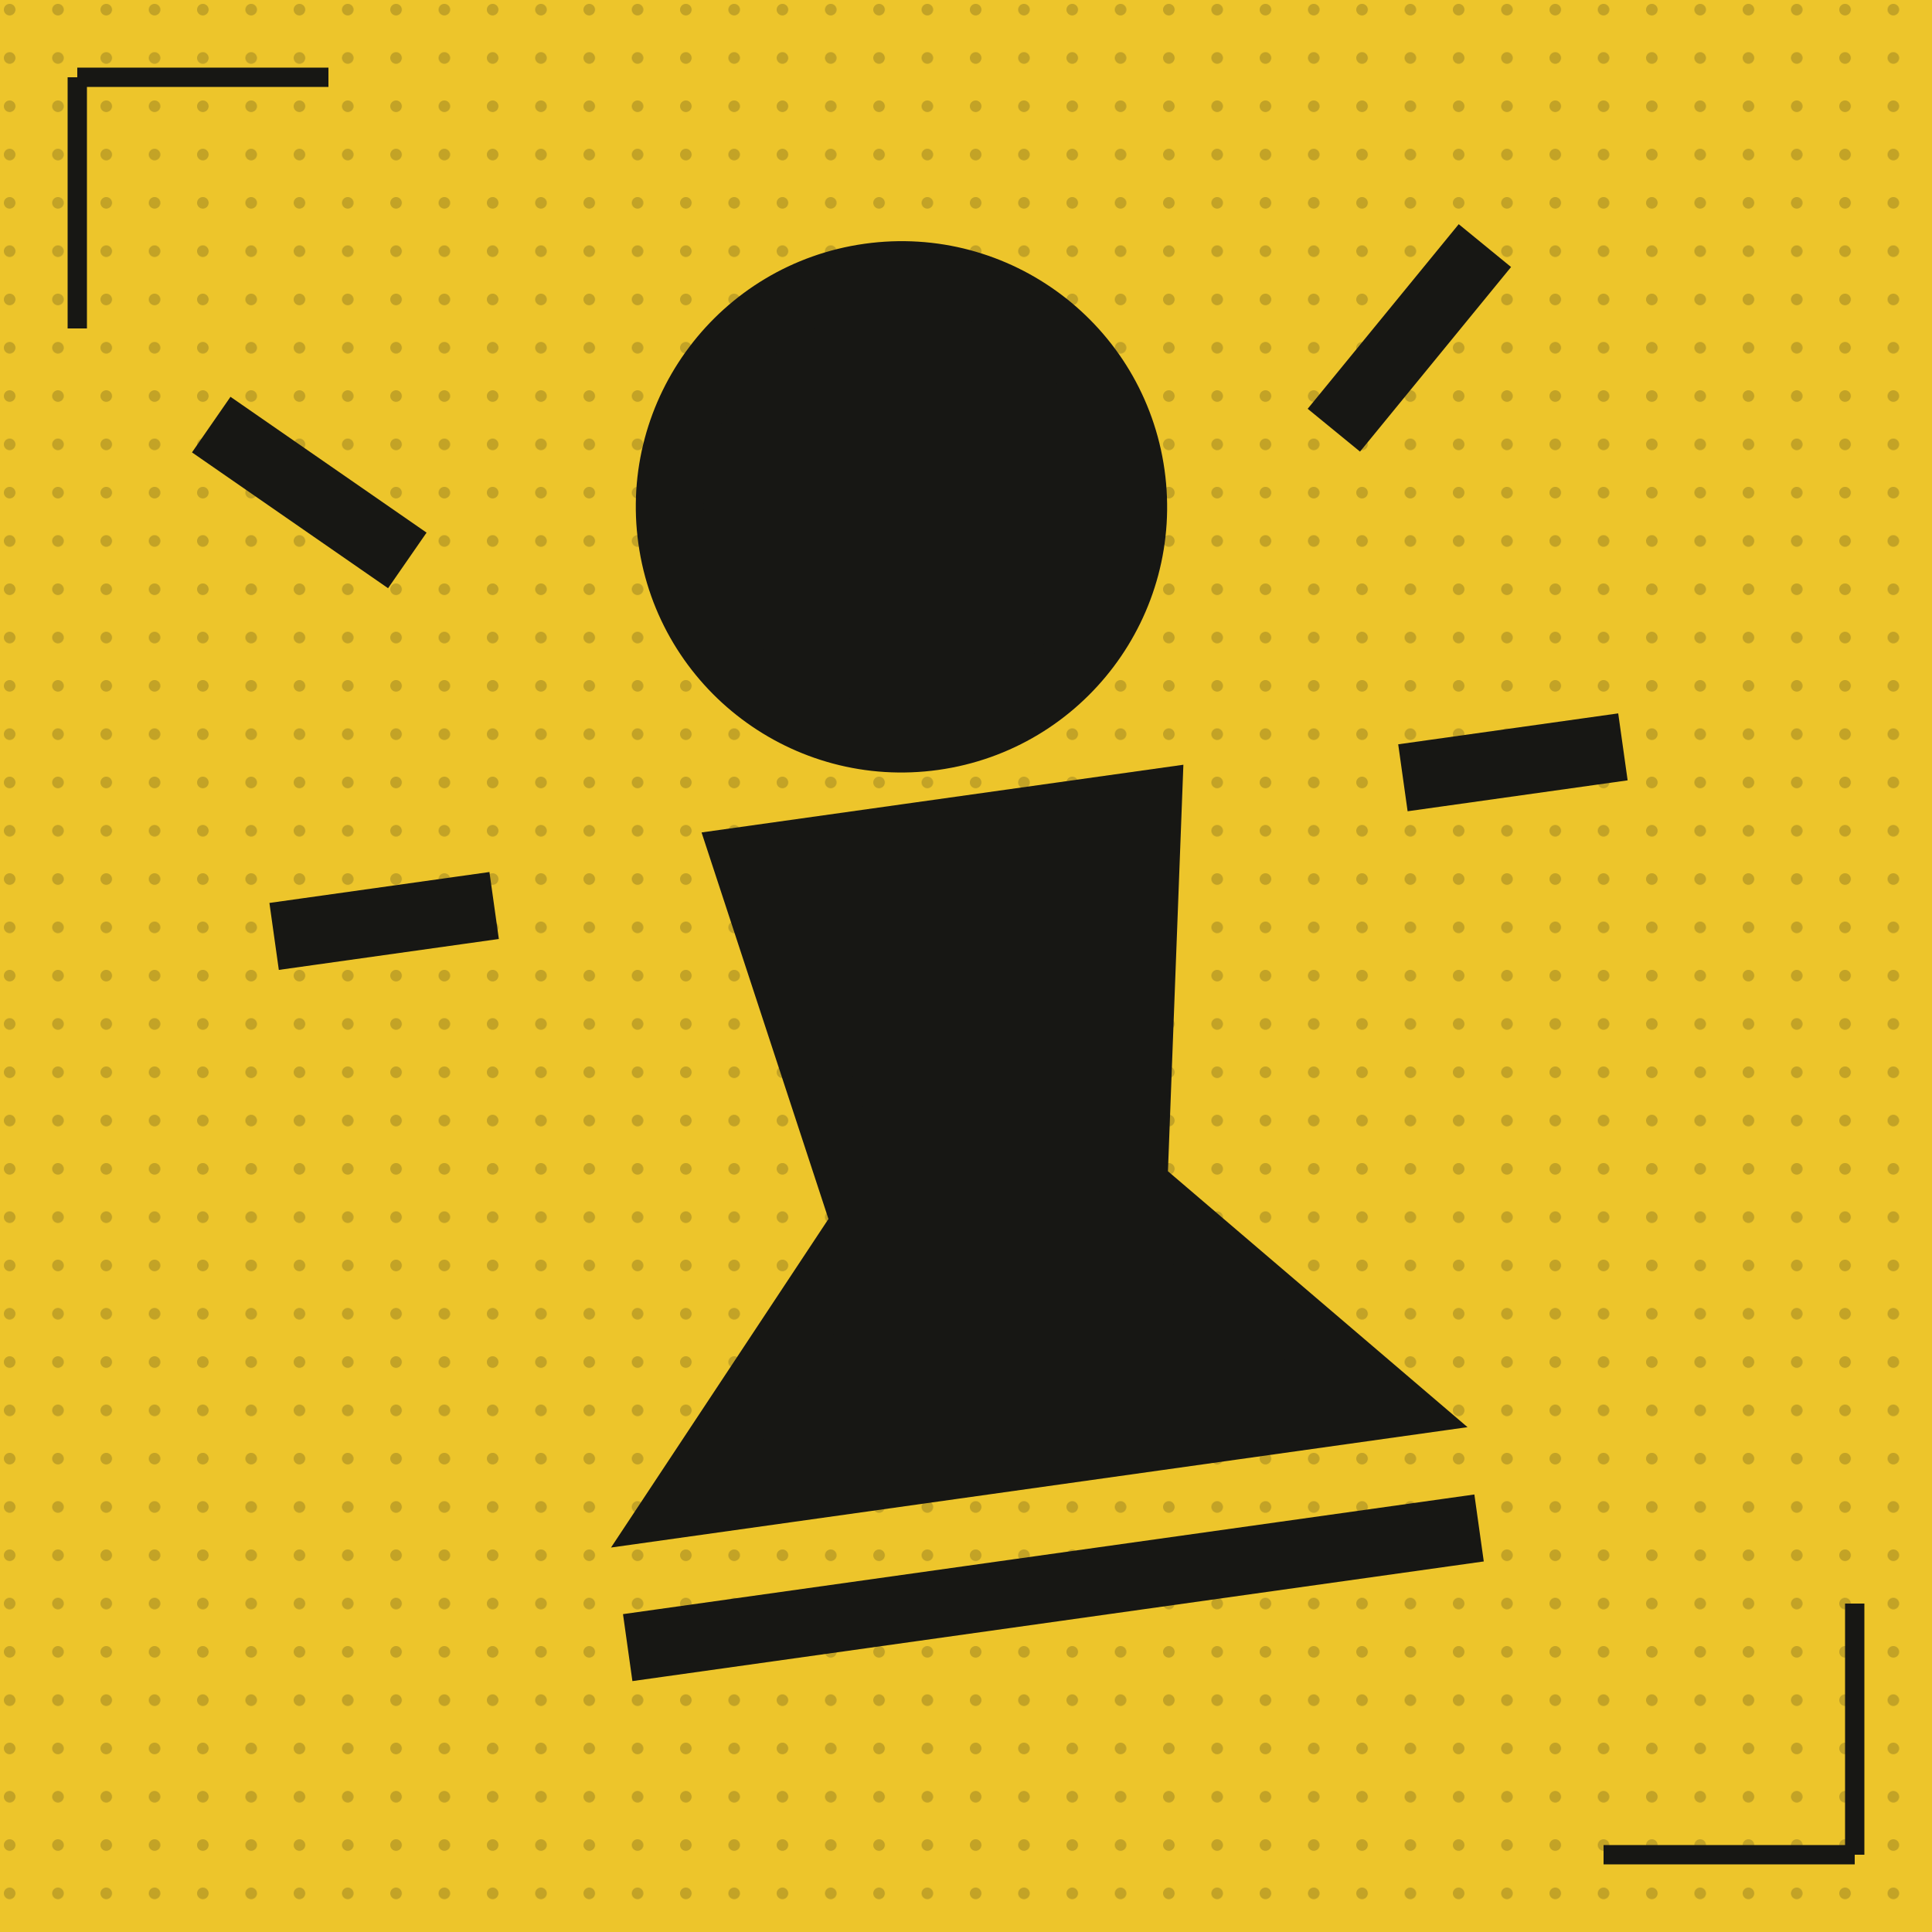
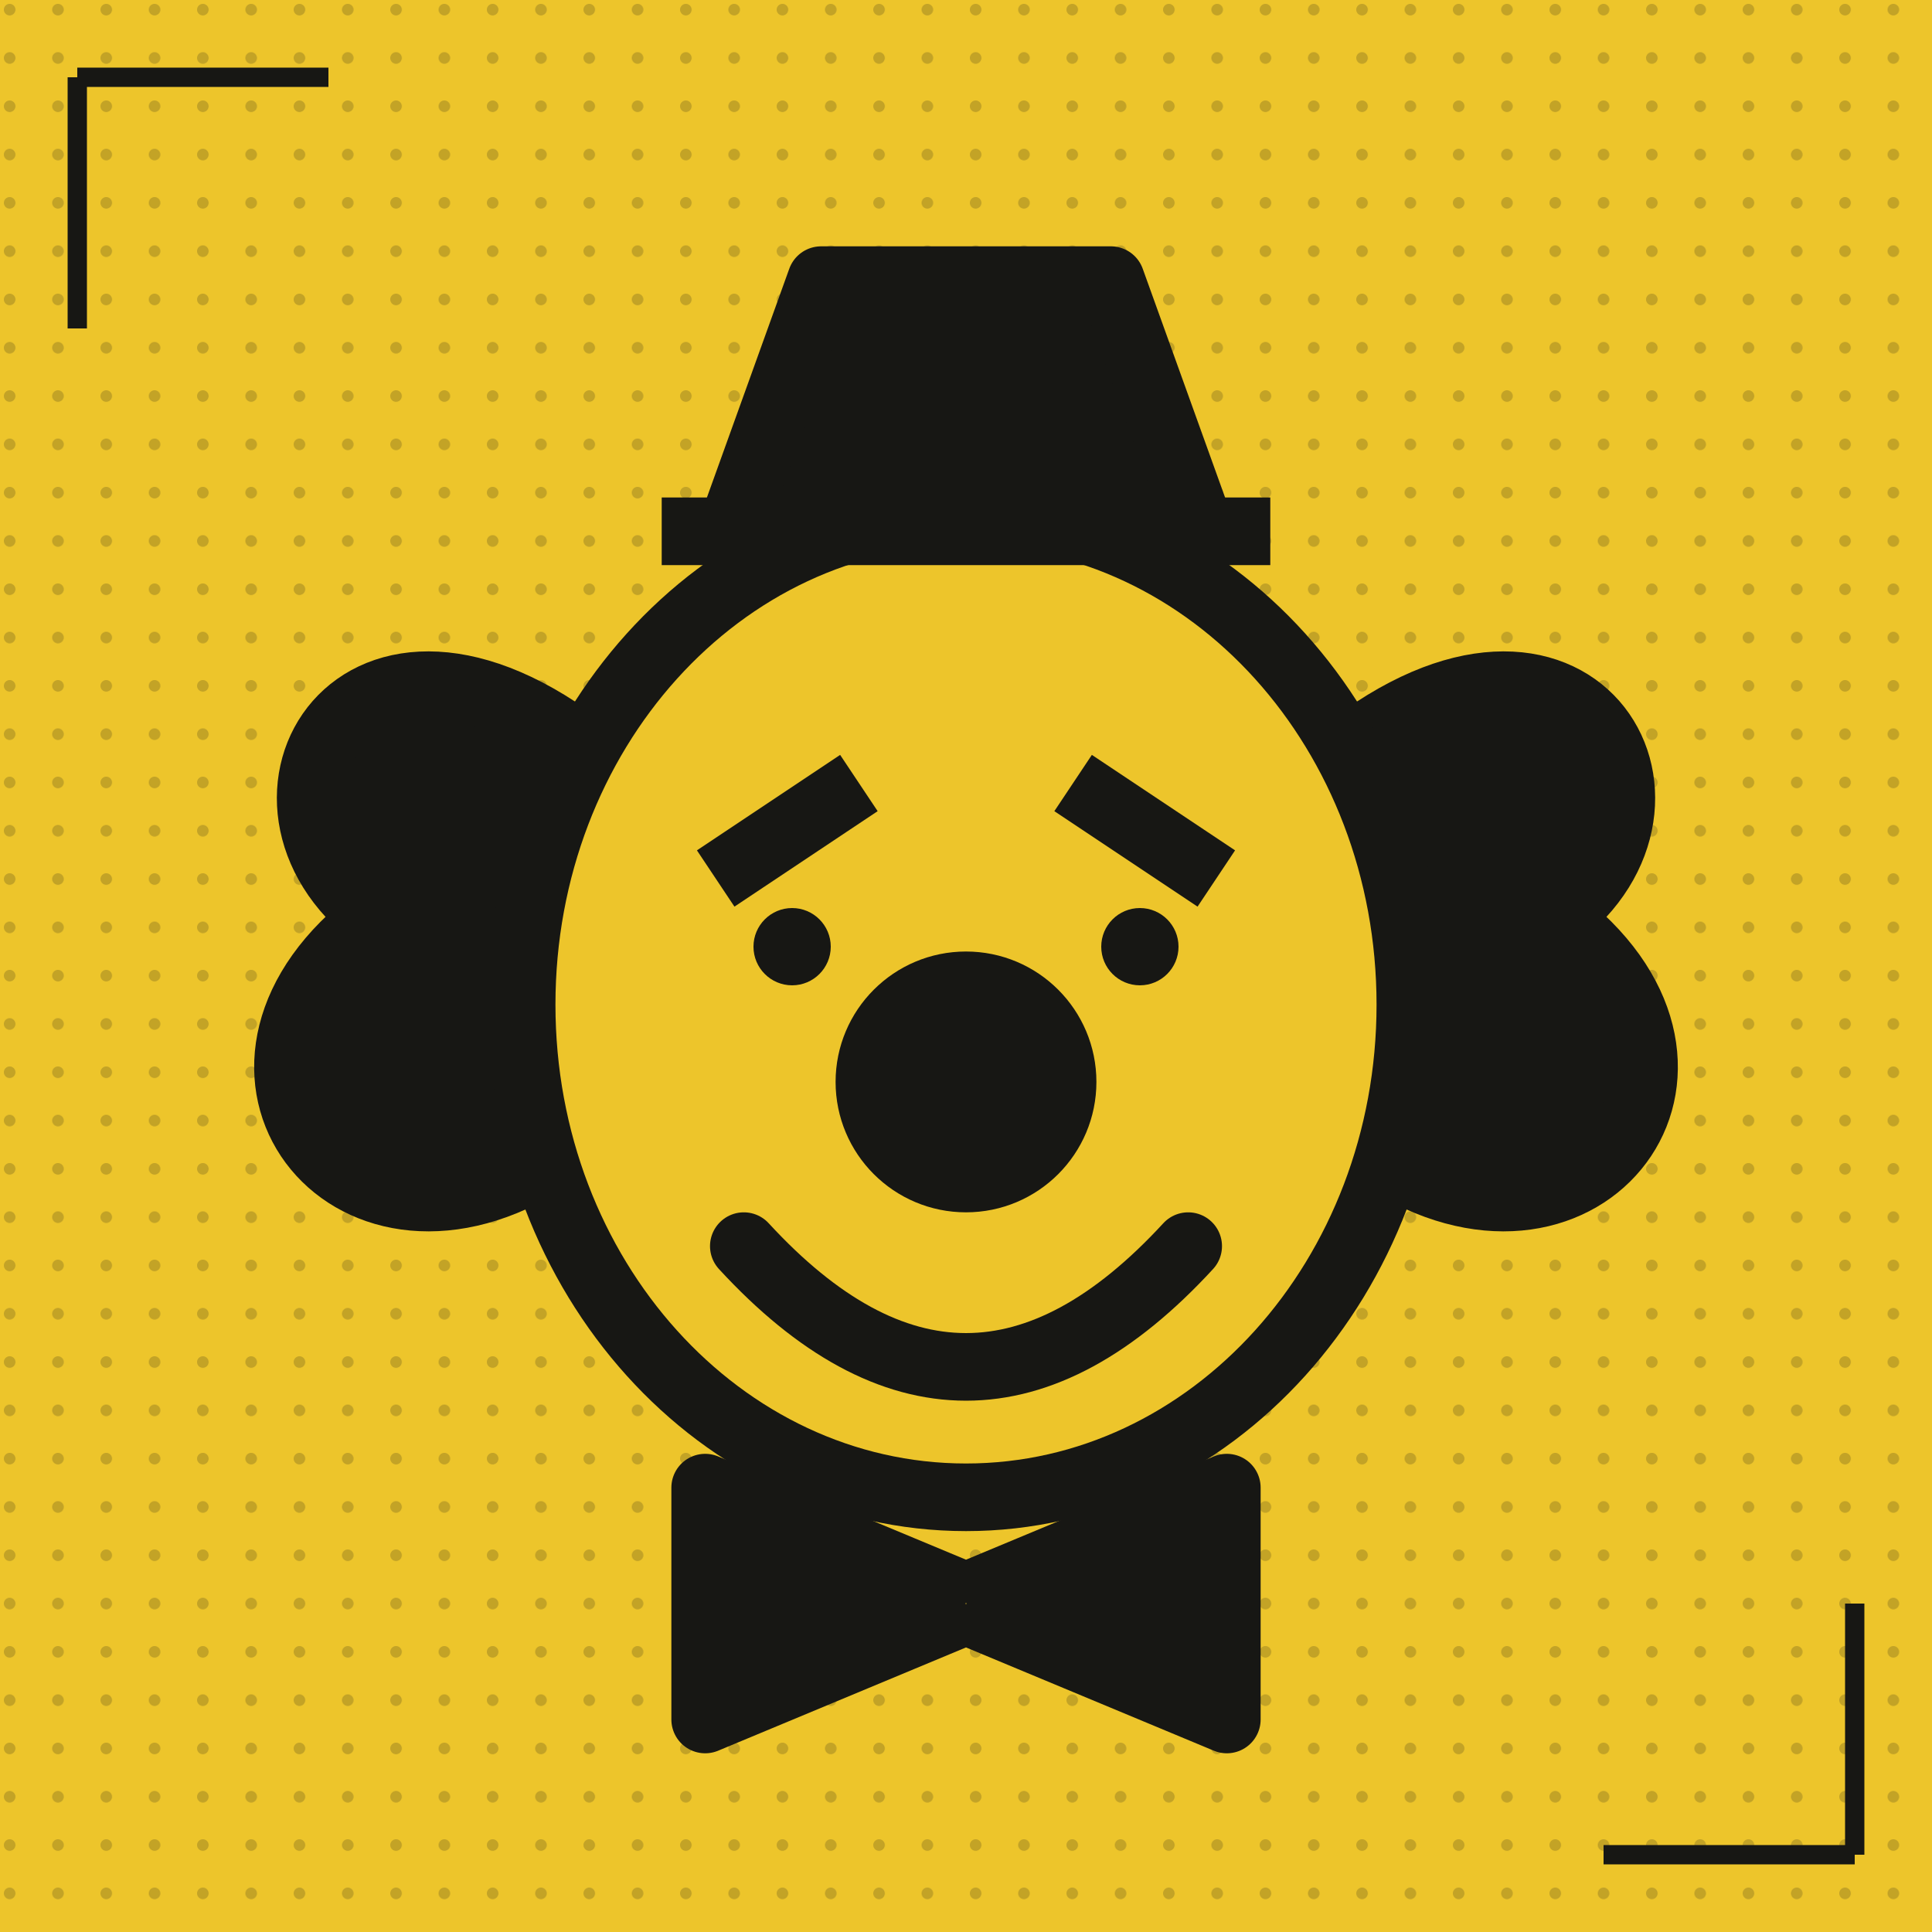
<svg xmlns="http://www.w3.org/2000/svg" viewBox="0 0 200 200">
  <defs>
    <pattern id="dots" width="5" height="5" patternUnits="userSpaceOnUse">
      <circle cx="1" cy="1" r=".6" fill="#171714" opacity=".2" />
    </pattern>
  </defs>
  <path fill="#edc52b" d="M0 0h200v200H0z" />
  <path fill="url(#dots)" d="M0 0h200v200H0z" />
-   <g color="#171714" fill="none" stroke="currentColor" stroke-width="7" stroke-linecap="square" stroke-linejoin="miter" transform="rotate(-8 100 100)">
-     <circle cx="100" cy="52" r="24" fill="currentColor" />
-     <path d="M79 86h42l-7 39 23 26H63l23-26zM59 165h82" fill="currentColor" />
-     <path d="M33 36l13 12m115-12-13 12M33 87h16m102 0h16" />
+   <g color="#171714" fill="none" stroke="currentColor" stroke-width="7" stroke-linecap="square" stroke-linejoin="round">
+     <path d="M61 78c-24-19-38 5-22 17-20 15-4 37 16 26m84-43c24-19 38 5 22 17 20 15 4 37-16 26" fill="currentColor" />
+     <ellipse cx="100" cy="104" rx="46" ry="51" fill="#edc52b" />
+     <path d="m76 54 9-25h30l9 25z" fill="currentColor" />
+     <path d="M72 55h56M77 89l9-6m28 0 9 6" />
+     <circle cx="82" cy="98" r="4" fill="currentColor" stroke="none" />
+     <circle cx="118" cy="98" r="4" fill="currentColor" stroke="none" />
+     <circle cx="100" cy="112" r="10" fill="currentColor" />
+     <path d="M77 129q23 25 46 0" stroke-linecap="round" />
+     <path d="m97 164-24-10v24l24-10m6-4 24-10v24l-24-10" fill="currentColor" />
  </g>
  <path d="M8 8h26M8 8v26m184 158h-26m26 0v-26" stroke="#171714" fill="none" stroke-width="2" />
</svg>
